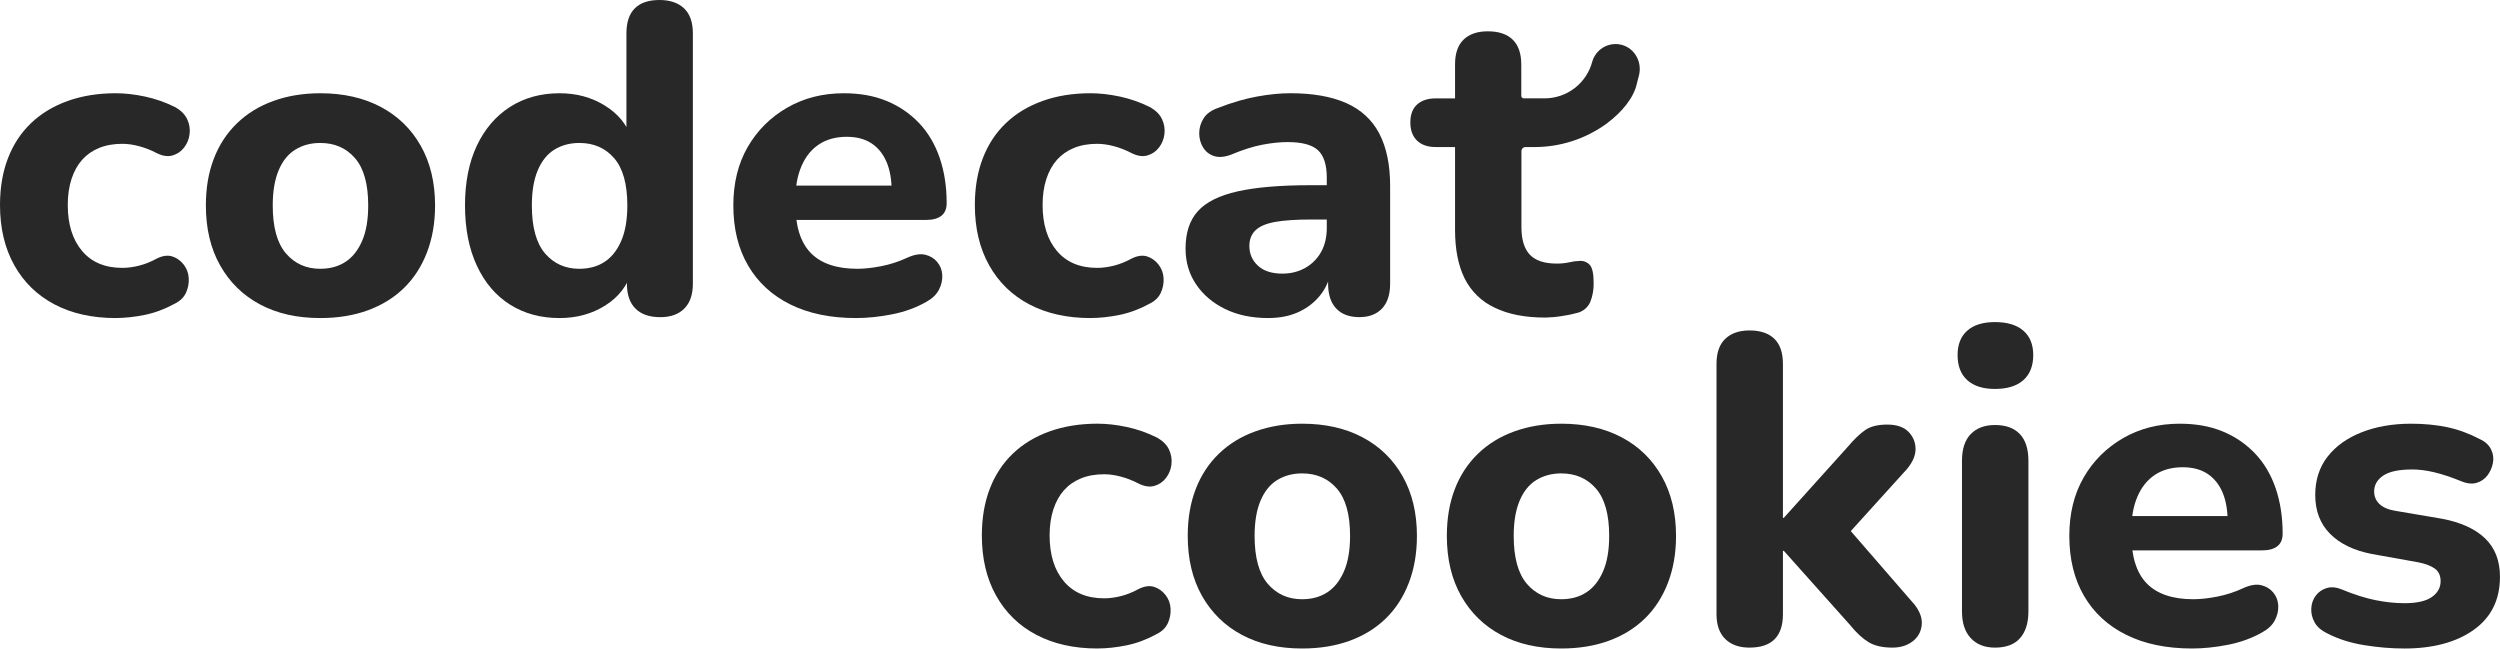
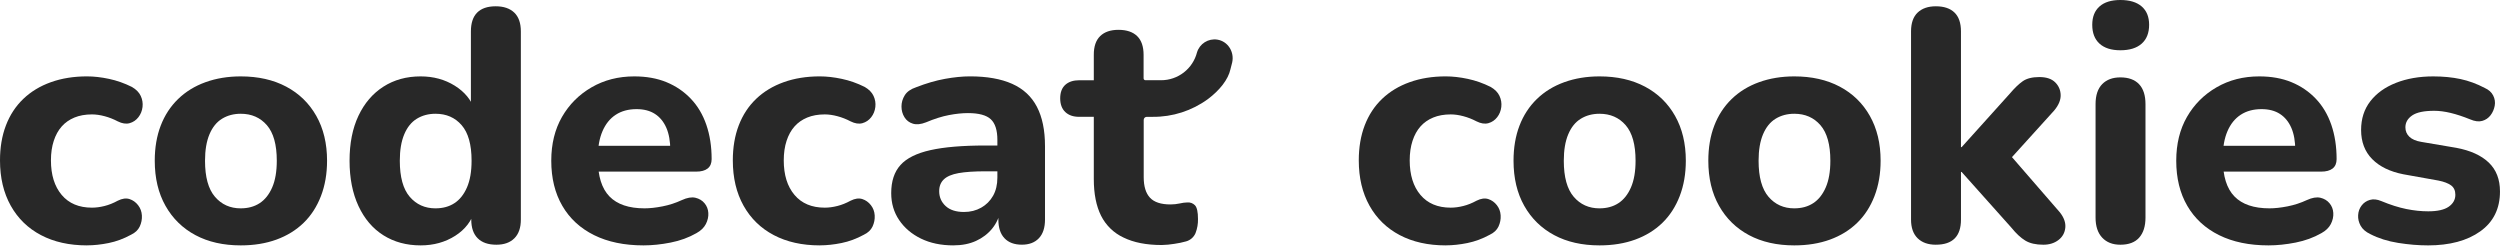
- <svg xmlns="http://www.w3.org/2000/svg" id="Layer_1" width="189.14" height="49.063" viewBox="0 0 189.14 49.063">
-   <path d="M8.753,24.063c-1.775,0-3.317-.344-4.626-1.032-1.31-.688-2.325-1.675-3.045-2.962-.721-1.287-1.082-2.807-1.082-4.56,0-1.309.199-2.485.599-3.528s.982-1.931,1.748-2.663c.766-.732,1.691-1.292,2.779-1.681,1.087-.388,2.297-.583,3.628-.583.688,0,1.425.083,2.213.25.787.167,1.559.438,2.313.815.421.245.716.544.882.898.167.355.228.727.183,1.115s-.183.732-.416,1.032c-.233.299-.527.499-.882.599-.355.1-.754.039-1.198-.183-.422-.222-.86-.394-1.314-.516-.455-.122-.882-.183-1.281-.183-.666,0-1.254.105-1.764.316-.511.211-.938.511-1.281.898-.344.389-.611.871-.799,1.448-.189.578-.283,1.231-.283,1.964,0,1.464.361,2.624,1.082,3.478.721.854,1.736,1.281,3.045,1.281.399,0,.82-.055,1.265-.167.443-.111.887-.288,1.331-.532.444-.222.837-.277,1.182-.167.344.111.632.316.865.616.233.299.36.644.383,1.032.022.389-.05.76-.216,1.115-.167.355-.461.632-.882.832-.732.399-1.481.677-2.247.832-.766.155-1.493.233-2.18.233Z" fill="#282828" />
-   <path d="M24.229,24.063c-1.753,0-3.273-.344-4.56-1.032-1.287-.688-2.291-1.669-3.012-2.946-.721-1.275-1.082-2.79-1.082-4.543,0-1.309.199-2.485.599-3.528.399-1.042.982-1.936,1.748-2.679.766-.743,1.686-1.309,2.762-1.697s2.258-.583,3.545-.583c1.752,0,3.278.344,4.576,1.032,1.298.688,2.307,1.67,3.029,2.945.721,1.276,1.082,2.779,1.082,4.51,0,1.31-.206,2.496-.616,3.561-.411,1.065-.993,1.964-1.748,2.696-.754.732-1.664,1.292-2.729,1.681-1.065.388-2.263.583-3.594.583ZM24.229,20.335c.732,0,1.364-.171,1.897-.516.532-.344.954-.871,1.265-1.581.311-.709.466-1.608.466-2.696,0-1.619-.333-2.812-.999-3.578-.666-.766-1.542-1.148-2.629-1.148-.71,0-1.337.167-1.881.5-.544.333-.965.854-1.265,1.564-.299.71-.449,1.598-.449,2.663,0,1.643.333,2.852.999,3.628.666.777,1.531,1.165,2.596,1.165Z" fill="#282828" />
-   <path d="M42.334,24.063c-1.42,0-2.668-.338-3.744-1.015s-1.913-1.659-2.512-2.946c-.599-1.287-.898-2.807-.898-4.56s.299-3.262.898-4.526,1.436-2.241,2.512-2.929c1.076-.688,2.324-1.032,3.744-1.032,1.287,0,2.43.311,3.428.932,1,.622,1.666,1.431,1.998,2.43h-.367V2.529c0-.843.211-1.476.633-1.897s1.043-.632,1.865-.632c.797,0,1.418.211,1.863.632.443.421.666,1.054.666,1.897v18.938c0,.821-.217,1.448-.65,1.88-.432.433-1.037.649-1.812.649-.822,0-1.449-.216-1.881-.649-.434-.433-.648-1.059-.648-1.88v-2.263l.365,1.298c-.311,1.087-.971,1.953-1.98,2.596-1.01.643-2.17.965-3.479.965ZM43.832,20.335c.732,0,1.365-.171,1.896-.516.533-.344.955-.871,1.266-1.581.311-.709.467-1.608.467-2.696,0-1.619-.334-2.812-1-3.578-.664-.766-1.541-1.148-2.629-1.148-.711,0-1.336.167-1.881.5-.543.333-.965.854-1.264,1.564-.301.71-.449,1.598-.449,2.663,0,1.643.332,2.852.998,3.628.666.777,1.531,1.165,2.596,1.165Z" fill="#282828" />
-   <path d="M64.766,24.063c-1.93,0-3.589-.344-4.976-1.032-1.387-.688-2.452-1.669-3.195-2.946-.743-1.275-1.114-2.79-1.114-4.543,0-1.686.36-3.156,1.081-4.41.721-1.253,1.715-2.247,2.979-2.979,1.265-.732,2.695-1.098,4.293-1.098,1.22,0,2.302.194,3.245.583.942.388,1.758.943,2.446,1.664.688.721,1.209,1.598,1.564,2.629.354,1.032.532,2.18.532,3.444,0,.422-.133.738-.399.949-.267.211-.654.316-1.165.316h-10.417v-2.596h8.354l-.532.466c0-.91-.133-1.669-.399-2.28-.267-.61-.649-1.076-1.148-1.398-.499-.321-1.115-.482-1.847-.482-.821,0-1.521.189-2.097.566-.578.377-1.021.927-1.332,1.647-.311.721-.466,1.581-.466,2.579v.267c0,1.686.388,2.929,1.165,3.728.776.799,1.952,1.198,3.528,1.198.532,0,1.137-.066,1.813-.199.677-.133,1.325-.344,1.947-.633.532-.244.986-.321,1.364-.233.377.089.683.272.915.549.233.278.36.605.383.982.022.377-.062.749-.249,1.115-.189.366-.505.671-.949.916-.776.444-1.642.76-2.596.948-.954.188-1.864.283-2.729.283Z" fill="#282828" />
-   <path d="M82.506,24.063c-1.775,0-3.317-.344-4.626-1.032-1.31-.688-2.325-1.675-3.046-2.962-.721-1.287-1.081-2.807-1.081-4.56,0-1.309.199-2.485.599-3.528s.982-1.931,1.747-2.663c.766-.732,1.692-1.292,2.779-1.681s2.297-.583,3.628-.583c.688,0,1.426.083,2.213.25.788.167,1.559.438,2.313.815.421.245.716.544.882.898.167.355.228.727.184,1.115-.045.388-.184.732-.416,1.032-.233.299-.527.499-.883.599-.354.1-.754.039-1.197-.183-.422-.222-.86-.394-1.315-.516-.455-.122-.882-.183-1.281-.183-.665,0-1.254.105-1.764.316-.511.211-.938.511-1.281.898-.345.389-.61.871-.799,1.448-.188.578-.283,1.231-.283,1.964,0,1.464.36,2.624,1.082,3.478.721.854,1.735,1.281,3.045,1.281.399,0,.821-.055,1.265-.167.444-.111.888-.288,1.332-.532.443-.222.837-.277,1.181-.167.344.111.633.316.866.616.232.299.36.644.382,1.032.022.389-.05.76-.216,1.115-.166.355-.461.632-.882.832-.732.399-1.481.677-2.247.832-.766.155-1.492.233-2.18.233Z" fill="#282828" />
-   <path d="M95.951,24.063c-1.242,0-2.329-.228-3.262-.683-.932-.455-1.664-1.076-2.196-1.864-.532-.787-.799-1.691-.799-2.712,0-1.198.311-2.141.932-2.829.621-.688,1.625-1.187,3.013-1.498,1.386-.311,3.233-.466,5.541-.466h1.764v2.596h-1.73c-1.154,0-2.069.062-2.746.183-.677.123-1.17.333-1.48.632-.312.3-.466.694-.466,1.182,0,.599.216,1.098.648,1.498s1.049.599,1.848.599c.644,0,1.22-.144,1.73-.433.51-.288.909-.688,1.198-1.198.288-.51.433-1.12.433-1.831v-3.794c0-.976-.222-1.669-.666-2.08-.443-.41-1.209-.616-2.296-.616-.577,0-1.215.066-1.914.2-.699.133-1.47.377-2.313.732-.51.2-.948.245-1.314.133-.366-.111-.648-.327-.849-.649-.199-.321-.299-.682-.299-1.082s.11-.776.332-1.132c.222-.354.6-.621,1.132-.799,1.021-.399,1.991-.682,2.912-.849s1.759-.25,2.513-.25c1.709,0,3.123.25,4.244.749,1.12.499,1.952,1.27,2.496,2.313.543,1.043.815,2.363.815,3.96v7.389c0,.821-.206,1.448-.616,1.88-.411.433-.981.649-1.714.649-.755,0-1.337-.216-1.747-.649-.411-.433-.616-1.059-.616-1.88v-1.231l.233.233c-.134.732-.416,1.365-.849,1.897-.433.533-.977.949-1.631,1.248-.655.3-1.415.45-2.28.45Z" fill="#282828" />
-   <path d="M83.036,49.063c-1.775,0-3.317-.344-4.626-1.032-1.31-.688-2.325-1.675-3.046-2.962-.721-1.287-1.081-2.807-1.081-4.56,0-1.309.199-2.485.599-3.528s.982-1.931,1.747-2.663c.766-.732,1.692-1.292,2.779-1.681s2.297-.583,3.628-.583c.688,0,1.426.083,2.213.25.788.167,1.559.438,2.313.815.421.245.716.544.882.898.167.355.228.727.184,1.115-.045.388-.184.732-.416,1.032-.233.299-.527.499-.883.599-.354.1-.754.039-1.197-.183-.422-.222-.86-.394-1.315-.516-.455-.122-.882-.183-1.281-.183-.665,0-1.254.105-1.764.316-.511.211-.938.511-1.281.898-.345.389-.61.871-.799,1.448-.188.578-.283,1.231-.283,1.964,0,1.464.36,2.624,1.082,3.478.721.854,1.735,1.281,3.045,1.281.399,0,.821-.055,1.265-.167.444-.111.888-.288,1.332-.532.443-.222.837-.277,1.181-.167.344.111.633.316.866.616.232.299.36.644.382,1.032.022.389-.05.76-.216,1.115-.166.355-.461.632-.882.832-.732.399-1.481.677-2.247.832-.766.155-1.492.233-2.18.233Z" fill="#282828" />
-   <path d="M98.513,49.063c-1.753,0-3.273-.344-4.56-1.032-1.287-.688-2.292-1.669-3.013-2.946-.721-1.275-1.081-2.79-1.081-4.543,0-1.309.199-2.485.599-3.528.399-1.042.982-1.936,1.747-2.679.766-.743,1.687-1.309,2.763-1.697s2.258-.583,3.545-.583c1.752,0,3.278.344,4.576,1.032,1.298.688,2.308,1.67,3.028,2.945.721,1.276,1.082,2.779,1.082,4.51,0,1.31-.205,2.496-.616,3.561-.41,1.065-.993,1.964-1.747,2.696-.754.732-1.664,1.292-2.729,1.681-1.065.388-2.264.583-3.595.583ZM98.513,45.335c.732,0,1.364-.171,1.896-.516.533-.344.954-.871,1.265-1.581.311-.709.467-1.608.467-2.696,0-1.619-.333-2.812-.999-3.578-.665-.766-1.542-1.148-2.629-1.148-.711,0-1.337.167-1.881.5-.544.333-.965.854-1.265,1.564-.3.71-.449,1.598-.449,2.663,0,1.643.333,2.852.998,3.628.666.777,1.531,1.165,2.597,1.165Z" fill="#282828" />
-   <path d="M118.116,49.063c-1.753,0-3.273-.344-4.56-1.032-1.287-.688-2.292-1.669-3.013-2.946-.721-1.275-1.081-2.79-1.081-4.543,0-1.309.199-2.485.599-3.528.399-1.042.982-1.936,1.747-2.679.766-.743,1.687-1.309,2.763-1.697s2.258-.583,3.545-.583c1.752,0,3.278.344,4.576,1.032,1.298.688,2.308,1.67,3.028,2.945.721,1.276,1.082,2.779,1.082,4.51,0,1.31-.205,2.496-.616,3.561-.41,1.065-.993,1.964-1.747,2.696-.754.732-1.664,1.292-2.729,1.681-1.065.388-2.264.583-3.595.583ZM118.116,45.335c.732,0,1.364-.171,1.896-.516.533-.344.954-.871,1.265-1.581.311-.709.467-1.608.467-2.696,0-1.619-.333-2.812-.999-3.578-.665-.766-1.542-1.148-2.629-1.148-.711,0-1.337.167-1.881.5-.544.333-.965.854-1.265,1.564-.3.71-.449,1.598-.449,2.663,0,1.643.333,2.852.998,3.628.666.777,1.531,1.165,2.597,1.165Z" fill="#282828" />
-   <path d="M132.36,48.996c-.777,0-1.387-.216-1.831-.649-.443-.433-.665-1.059-.665-1.88v-18.938c0-.843.222-1.476.665-1.897.444-.421,1.054-.632,1.831-.632.82,0,1.447.211,1.88.632s.649,1.054.649,1.897v11.649h.066l4.826-5.359c.487-.577.932-1.003,1.331-1.281.399-.277.954-.416,1.664-.416s1.242.178,1.598.533c.354.355.538.782.549,1.281.012.499-.205,1.015-.648,1.548l-5.093,5.625v-1.897l5.658,6.523c.421.533.604,1.054.549,1.564-.056.511-.288.921-.698,1.231-.411.311-.915.466-1.515.466-.755,0-1.359-.139-1.813-.416-.455-.277-.916-.704-1.382-1.281l-5.025-5.625h-.066v4.792c0,1.687-.844,2.529-2.529,2.529Z" fill="#282828" />
-   <path d="M150.932,29.426c-.91,0-1.609-.222-2.097-.666-.488-.444-.732-1.076-.732-1.897,0-.799.244-1.415.732-1.847.487-.433,1.187-.649,2.097-.649.932,0,1.647.217,2.146.649s.749,1.048.749,1.847c0,.821-.25,1.453-.749,1.897s-1.215.666-2.146.666ZM150.932,48.996c-.777,0-1.387-.239-1.831-.715-.443-.477-.665-1.148-.665-2.014v-11.416c0-.887.222-1.558.665-2.013.444-.455,1.054-.683,1.831-.683.82,0,1.447.228,1.88.683.433.455.649,1.126.649,2.013v11.416c0,.865-.211,1.537-.633,2.014-.421.477-1.054.715-1.896.715Z" fill="#282828" />
-   <path d="M165.841,49.063c-1.93,0-3.589-.344-4.976-1.032-1.387-.688-2.452-1.669-3.195-2.946-.743-1.275-1.114-2.79-1.114-4.543,0-1.686.36-3.156,1.081-4.41.721-1.253,1.715-2.247,2.979-2.979,1.265-.732,2.695-1.098,4.293-1.098,1.22,0,2.302.194,3.245.583.942.388,1.758.943,2.446,1.664.688.721,1.209,1.598,1.564,2.629.354,1.032.532,2.18.532,3.444,0,.422-.133.738-.399.949-.267.211-.654.316-1.165.316h-10.417v-2.596h8.354l-.532.466c0-.91-.133-1.669-.399-2.28-.267-.61-.649-1.076-1.148-1.398-.499-.321-1.115-.482-1.847-.482-.821,0-1.521.189-2.097.566-.578.377-1.021.927-1.332,1.647-.311.721-.466,1.581-.466,2.579v.267c0,1.686.388,2.929,1.165,3.728.776.799,1.952,1.198,3.528,1.198.532,0,1.137-.066,1.813-.199.677-.133,1.325-.344,1.947-.633.532-.244.986-.321,1.364-.233.377.089.683.272.915.549.233.278.36.605.383.982.022.377-.062.749-.249,1.115-.189.366-.505.671-.949.916-.776.444-1.642.76-2.596.948-.954.188-1.864.283-2.729.283Z" fill="#282828" />
-   <path d="M181.884,49.063c-.954,0-1.953-.083-2.995-.25-1.044-.166-1.976-.46-2.796-.882-.466-.222-.794-.504-.982-.849-.188-.344-.271-.699-.249-1.065.021-.366.138-.688.35-.965.21-.277.487-.466.832-.566.344-.1.727-.061,1.148.117.909.377,1.747.644,2.513.799.765.155,1.503.233,2.213.233.932,0,1.619-.155,2.063-.466.443-.311.666-.71.666-1.198,0-.421-.145-.737-.433-.949-.289-.21-.711-.371-1.265-.482l-3.528-.632c-1.354-.266-2.402-.776-3.146-1.531-.743-.754-1.114-1.73-1.114-2.929,0-1.131.31-2.097.932-2.896.621-.799,1.48-1.415,2.579-1.847s2.347-.649,3.744-.649c.999,0,1.914.089,2.746.266.832.178,1.647.478,2.446.899.399.178.683.433.849.765.166.333.216.677.149,1.032-.066.355-.205.671-.416.949-.211.278-.488.466-.832.566-.344.1-.749.05-1.215-.15-.71-.288-1.364-.504-1.963-.649-.6-.144-1.154-.216-1.665-.216-1.021,0-1.759.155-2.213.466-.455.311-.683.71-.683,1.198,0,.377.134.694.399.948.267.255.666.428,1.198.516l3.528.599c1.42.266,2.507.76,3.262,1.481.754.721,1.132,1.692,1.132,2.912,0,1.731-.661,3.068-1.98,4.011-1.32.943-3.079,1.415-5.275,1.415Z" fill="#282828" />
-   <path d="M122.515,3.354c-.44-.068-.889.025-1.266.262-.376.238-.654.603-.781,1.03-.207.799-.673,1.507-1.325,2.013-.653.506-1.454.781-2.28.782h-1.58c-.051,0-.099-.02-.134-.055-.035-.035-.055-.083-.055-.133v-2.363c0-.839-.216-1.469-.648-1.889-.432-.42-1.058-.631-1.88-.632-.796,0-1.409.21-1.841.631-.432.42-.646,1.051-.642,1.891v2.552h-1.459c-.597,0-1.067.153-1.409.46-.341.307-.513.76-.514,1.36,0,.596.172,1.057.514,1.381.343.324.813.484,1.409.48h1.459v6.267c0,1.481.243,2.709.729,3.683.485.972,1.287,1.75,2.273,2.205,1.023.499,2.302.748,3.836.747.423-.009.844-.047,1.26-.117.403-.056.802-.139,1.194-.249.21-.059.403-.164.567-.307.163-.143.293-.322.378-.522.176-.454.261-.939.249-1.426,0-.708-.102-1.168-.307-1.381-.1-.103-.223-.181-.357-.23-.135-.049-.28-.067-.422-.052-.252.007-.502.04-.746.1-.311.067-.628.101-.945.1-.951,0-1.636-.227-2.057-.68-.42-.453-.63-1.144-.629-2.073v-5.756c0-.081.032-.16.09-.217.058-.058.136-.09.217-.09h.603c1.994.017,3.941-.61,5.551-1.786,1.173-.879,2.04-1.96,2.269-3.003l.177-.697c.23-1.057-.438-2.118-1.498-2.285Z" fill="#282828" />
+ <svg xmlns="http://www.w3.org/2000/svg" id="Layer_1" viewBox="0 0 251.607 24.696">
+   <path d="M8.753,24.696c-1.775,0-3.317-.344-4.626-1.032-1.31-.688-2.325-1.675-3.045-2.962-.721-1.287-1.082-2.807-1.082-4.56,0-1.309.199-2.485.599-3.528s.982-1.931,1.748-2.663c.766-.732,1.691-1.292,2.779-1.681,1.087-.388,2.297-.583,3.628-.583.688,0,1.425.083,2.213.25.787.167,1.559.438,2.313.815.421.245.716.544.882.898.167.355.228.727.183,1.115s-.183.732-.416,1.032c-.233.299-.527.499-.882.599-.355.1-.754.039-1.198-.183-.422-.222-.86-.394-1.314-.516-.455-.122-.882-.183-1.281-.183-.666,0-1.254.105-1.764.316-.511.211-.938.511-1.281.898-.344.389-.611.871-.799,1.448-.189.578-.283,1.231-.283,1.964,0,1.464.361,2.624,1.082,3.478.721.854,1.736,1.281,3.045,1.281.399,0,.82-.055,1.265-.167.443-.111.887-.288,1.331-.532.444-.222.837-.277,1.182-.167.344.111.632.316.865.616.233.299.36.644.383,1.032.022.389-.05.76-.216,1.115-.167.355-.461.632-.882.832-.732.399-1.481.677-2.247.832-.766.155-1.493.233-2.18.233Z" fill="#282828" />
+   <path d="M24.229,24.696c-1.753,0-3.273-.344-4.56-1.032-1.287-.688-2.291-1.669-3.012-2.946-.721-1.275-1.082-2.79-1.082-4.543,0-1.309.199-2.485.599-3.528.399-1.042.982-1.936,1.748-2.679.766-.743,1.686-1.309,2.762-1.697,1.076-.388,2.258-.583,3.545-.583,1.752,0,3.278.344,4.576,1.032,1.298.688,2.307,1.67,3.029,2.945.721,1.276,1.082,2.779,1.082,4.51,0,1.31-.206,2.496-.616,3.561-.411,1.065-.993,1.964-1.748,2.696-.754.732-1.664,1.292-2.729,1.681-1.065.388-2.263.583-3.594.583ZM24.229,20.968c.732,0,1.364-.171,1.897-.516.532-.344.954-.871,1.265-1.581.311-.709.466-1.608.466-2.696,0-1.619-.333-2.812-.999-3.578-.666-.766-1.542-1.148-2.629-1.148-.71,0-1.337.167-1.881.5-.544.333-.965.854-1.265,1.564-.299.71-.449,1.598-.449,2.663,0,1.643.333,2.852.999,3.628.666.777,1.531,1.165,2.596,1.165Z" fill="#282828" />
+   <path d="M42.334,24.696c-1.42,0-2.668-.338-3.744-1.015s-1.913-1.659-2.512-2.946c-.599-1.287-.898-2.807-.898-4.56s.299-3.262.898-4.526,1.436-2.241,2.512-2.929c1.076-.688,2.324-1.032,3.744-1.032,1.287,0,2.43.311,3.428.932,1,.622,1.666,1.431,1.998,2.43h-.367V3.162c0-.843.211-1.476.633-1.897s1.043-.632,1.865-.632c.797,0,1.418.211,1.863.632.443.421.666,1.054.666,1.897v18.938c0,.821-.217,1.448-.65,1.88-.432.433-1.037.649-1.812.649-.822,0-1.449-.216-1.881-.649-.434-.433-.648-1.059-.648-1.88v-2.263l.365,1.298c-.311,1.087-.971,1.953-1.98,2.596-1.01.643-2.17.965-3.479.965ZM43.832,20.968c.732,0,1.365-.171,1.896-.516.533-.344.955-.871,1.266-1.581.311-.709.467-1.608.467-2.696,0-1.619-.334-2.812-1-3.578-.664-.766-1.541-1.148-2.629-1.148-.711,0-1.336.167-1.881.5-.543.333-.965.854-1.264,1.564-.301.71-.449,1.598-.449,2.663,0,1.643.332,2.852.998,3.628.666.777,1.531,1.165,2.596,1.165Z" fill="#282828" />
+   <path d="M64.766,24.696c-1.93,0-3.589-.344-4.976-1.032-1.387-.688-2.452-1.669-3.195-2.946-.743-1.275-1.114-2.79-1.114-4.543,0-1.686.36-3.156,1.081-4.41.721-1.253,1.715-2.247,2.979-2.979,1.265-.732,2.695-1.098,4.293-1.098,1.22,0,2.302.194,3.245.583.942.388,1.758.943,2.446,1.664.688.721,1.209,1.598,1.564,2.629.354,1.032.532,2.18.532,3.444,0,.422-.133.738-.399.949-.267.211-.654.316-1.165.316h-10.417v-2.596h8.354l-.532.466c0-.91-.133-1.669-.399-2.28-.267-.61-.649-1.076-1.148-1.398-.499-.321-1.115-.482-1.847-.482-.821,0-1.521.189-2.097.566-.578.377-1.021.927-1.332,1.647-.311.721-.466,1.581-.466,2.579v.267c0,1.686.388,2.929,1.165,3.728.776.799,1.952,1.198,3.528,1.198.532,0,1.137-.066,1.813-.199.677-.133,1.325-.344,1.947-.633.532-.244.986-.321,1.364-.233.377.089.683.272.915.549.233.278.36.605.383.982.022.377-.062.749-.249,1.115-.189.366-.505.671-.949.916-.776.444-1.642.76-2.596.948-.954.188-1.864.283-2.729.283Z" fill="#282828" />
+   <path d="M82.506,24.696c-1.775,0-3.317-.344-4.626-1.032-1.31-.688-2.325-1.675-3.046-2.962-.721-1.287-1.081-2.807-1.081-4.56,0-1.309.199-2.485.599-3.528s.982-1.931,1.747-2.663c.766-.732,1.692-1.292,2.779-1.681s2.297-.583,3.628-.583c.688,0,1.426.083,2.213.25.788.167,1.559.438,2.313.815.421.245.716.544.882.898.167.355.228.727.184,1.115-.045.388-.184.732-.416,1.032-.233.299-.527.499-.883.599-.354.1-.754.039-1.197-.183-.422-.222-.86-.394-1.315-.516-.455-.122-.882-.183-1.281-.183-.665,0-1.254.105-1.764.316-.511.211-.938.511-1.281.898-.345.389-.61.871-.799,1.448-.188.578-.283,1.231-.283,1.964,0,1.464.36,2.624,1.082,3.478.721.854,1.735,1.281,3.045,1.281.399,0,.821-.055,1.265-.167.444-.111.888-.288,1.332-.532.443-.222.837-.277,1.181-.167.344.111.633.316.866.616.232.299.36.644.382,1.032.022.389-.05.76-.216,1.115-.166.355-.461.632-.882.832-.732.399-1.481.677-2.247.832-.766.155-1.492.233-2.18.233Z" fill="#282828" />
+   <path d="M95.951,24.696c-1.242,0-2.329-.228-3.262-.683-.932-.455-1.664-1.076-2.196-1.864-.532-.787-.799-1.691-.799-2.712,0-1.198.311-2.141.932-2.829.621-.688,1.625-1.187,3.013-1.498,1.386-.311,3.233-.466,5.541-.466h1.764v2.596h-1.73c-1.154,0-2.069.062-2.746.183-.677.123-1.17.333-1.48.632-.312.3-.466.694-.466,1.182,0,.599.216,1.098.648,1.498s1.049.599,1.848.599c.644,0,1.22-.144,1.73-.433.51-.288.909-.688,1.198-1.198.288-.51.433-1.12.433-1.831v-3.794c0-.976-.222-1.669-.666-2.08-.443-.41-1.209-.616-2.296-.616-.577,0-1.215.066-1.914.2-.699.133-1.47.377-2.313.732-.51.2-.948.245-1.314.133-.366-.111-.648-.327-.849-.649-.199-.321-.299-.682-.299-1.082s.11-.776.332-1.132c.222-.354.6-.621,1.132-.799,1.021-.399,1.991-.682,2.912-.849s1.759-.25,2.513-.25c1.709,0,3.123.25,4.244.749,1.12.499,1.952,1.27,2.496,2.313.543,1.043.815,2.363.815,3.96v7.389c0,.821-.206,1.448-.616,1.88-.411.433-.981.649-1.714.649-.755,0-1.337-.216-1.747-.649-.411-.433-.616-1.059-.616-1.88v-1.231l.233.233c-.134.732-.416,1.365-.849,1.897-.433.533-.977.949-1.631,1.248-.655.3-1.415.45-2.28.45Z" fill="#282828" />
+   <path d="M122.515,3.987c-.44-.068-.889.025-1.266.262-.376.238-.654.603-.781,1.03-.207.799-.673,1.507-1.325,2.013-.653.506-1.454.781-2.28.782h-1.58c-.051,0-.099-.02-.134-.055-.035-.035-.055-.083-.055-.133v-2.363c0-.839-.216-1.469-.648-1.889-.432-.42-1.058-.631-1.88-.632-.796,0-1.409.21-1.841.631-.432.42-.646,1.051-.642,1.891v2.552h-1.459c-.597,0-1.067.153-1.409.46-.341.307-.513.76-.514,1.36,0,.596.172,1.057.514,1.381.343.324.813.484,1.409.48h1.459v6.267c0,1.481.243,2.709.729,3.683.485.972,1.287,1.75,2.273,2.205,1.023.499,2.302.748,3.836.747.423-.009.844-.047,1.26-.117.403-.056.802-.139,1.194-.249.21-.059.403-.164.567-.307.163-.143.293-.322.378-.522.176-.454.261-.939.249-1.426,0-.708-.102-1.168-.307-1.381-.1-.103-.223-.181-.357-.23-.135-.049-.28-.067-.422-.052-.252.007-.502.04-.746.1-.311.067-.628.101-.945.1-.951,0-1.636-.227-2.057-.68-.42-.453-.63-1.144-.629-2.073v-5.756c0-.081.032-.16.09-.217.058-.058.136-.09.217-.09h.603c1.994.017,3.941-.61,5.551-1.786,1.173-.879,2.04-1.96,2.269-3.003l.177-.697c.23-1.057-.438-2.118-1.498-2.285Z" fill="#282828" />
+   <path d="M145.504,24.696c-1.775,0-3.317-.344-4.626-1.032-1.31-.688-2.325-1.675-3.046-2.962-.721-1.287-1.081-2.807-1.081-4.56,0-1.309.199-2.485.599-3.528s.982-1.931,1.747-2.663c.766-.732,1.692-1.292,2.779-1.681s2.297-.583,3.628-.583c.688,0,1.426.083,2.213.25.788.167,1.559.438,2.313.815.421.245.716.544.882.898.167.355.228.727.184,1.115-.045.388-.184.732-.416,1.032-.233.299-.527.499-.883.599-.354.1-.754.039-1.197-.183-.422-.222-.86-.394-1.315-.516-.455-.122-.882-.183-1.281-.183-.665,0-1.254.105-1.764.316-.511.211-.938.511-1.281.898-.345.389-.61.871-.799,1.448-.188.578-.283,1.231-.283,1.964,0,1.464.36,2.624,1.082,3.478.721.854,1.735,1.281,3.045,1.281.399,0,.821-.055,1.265-.167.444-.111.888-.288,1.332-.532.443-.222.837-.277,1.181-.167.344.111.633.316.866.616.232.299.36.644.382,1.032.022.389-.05.76-.216,1.115-.166.355-.461.632-.882.832-.732.399-1.481.677-2.247.832-.766.155-1.492.233-2.18.233Z" fill="#282828" />
+   <path d="M160.98,24.696c-1.753,0-3.273-.344-4.56-1.032-1.287-.688-2.292-1.669-3.013-2.946-.721-1.275-1.081-2.79-1.081-4.543,0-1.309.199-2.485.599-3.528.399-1.042.982-1.936,1.747-2.679.766-.743,1.687-1.309,2.763-1.697s2.258-.583,3.545-.583c1.752,0,3.278.344,4.576,1.032,1.298.688,2.308,1.67,3.028,2.945.721,1.276,1.082,2.779,1.082,4.51,0,1.31-.205,2.496-.616,3.561-.41,1.065-.993,1.964-1.747,2.696-.754.732-1.664,1.292-2.729,1.681-1.065.388-2.264.583-3.595.583ZM160.98,20.968c.732,0,1.364-.171,1.896-.516.533-.344.954-.871,1.265-1.581.311-.709.467-1.608.467-2.696,0-1.619-.333-2.812-.999-3.578-.665-.766-1.542-1.148-2.629-1.148-.711,0-1.337.167-1.881.5-.544.333-.965.854-1.265,1.564-.3.71-.449,1.598-.449,2.663,0,1.643.333,2.852.998,3.628.666.777,1.531,1.165,2.597,1.165Z" fill="#282828" />
+   <path d="M180.584,24.696c-1.753,0-3.273-.344-4.56-1.032-1.287-.688-2.292-1.669-3.013-2.946-.721-1.275-1.081-2.79-1.081-4.543,0-1.309.199-2.485.599-3.528.399-1.042.982-1.936,1.747-2.679.766-.743,1.687-1.309,2.763-1.697s2.258-.583,3.545-.583c1.752,0,3.278.344,4.576,1.032,1.298.688,2.308,1.67,3.028,2.945.721,1.276,1.082,2.779,1.082,4.51,0,1.31-.205,2.496-.616,3.561-.41,1.065-.993,1.964-1.747,2.696-.754.732-1.664,1.292-2.729,1.681-1.065.388-2.264.583-3.595.583ZM180.584,20.968c.732,0,1.364-.171,1.896-.516.533-.344.954-.871,1.265-1.581.311-.709.467-1.608.467-2.696,0-1.619-.333-2.812-.999-3.578-.665-.766-1.542-1.148-2.629-1.148-.711,0-1.337.167-1.881.5-.544.333-.965.854-1.265,1.564-.3.71-.449,1.598-.449,2.663,0,1.643.333,2.852.998,3.628.666.777,1.531,1.165,2.597,1.165Z" fill="#282828" />
+   <path d="M194.828,24.629c-.777,0-1.387-.216-1.831-.649-.443-.433-.665-1.059-.665-1.88V3.162c0-.843.222-1.476.665-1.897.444-.421,1.054-.632,1.831-.632.82,0,1.447.211,1.88.632s.649,1.054.649,1.897v11.649h.066l4.826-5.359c.487-.577.932-1.003,1.331-1.281.399-.277.954-.416,1.664-.416s1.242.178,1.598.533c.354.355.538.782.549,1.281.012.499-.205,1.015-.648,1.548l-5.093,5.625v-1.897l5.658,6.523c.421.533.604,1.054.549,1.564-.056.511-.288.921-.698,1.231-.411.311-.915.466-1.515.466-.755,0-1.359-.139-1.813-.416-.455-.277-.916-.704-1.382-1.281l-5.025-5.625h-.066v4.792c0,1.687-.844,2.529-2.529,2.529Z" fill="#282828" />
+   <path d="M213.399,5.059c-.91,0-1.609-.222-2.097-.666-.488-.444-.732-1.076-.732-1.897,0-.799.244-1.415.732-1.847.487-.433,1.187-.649,2.097-.649.932,0,1.647.217,2.146.649s.749,1.048.749,1.847c0,.821-.25,1.453-.749,1.897s-1.215.666-2.146.666ZM213.399,24.629c-.777,0-1.387-.239-1.831-.715-.443-.477-.665-1.148-.665-2.014v-11.416c0-.887.222-1.558.665-2.013.444-.455,1.054-.683,1.831-.683.82,0,1.447.228,1.88.683.433.455.649,1.126.649,2.013v11.416c0,.865-.211,1.537-.633,2.014-.421.477-1.054.715-1.896.715Z" fill="#282828" />
+   <path d="M228.308,24.696c-1.93,0-3.589-.344-4.976-1.032-1.387-.688-2.452-1.669-3.195-2.946-.743-1.275-1.114-2.79-1.114-4.543,0-1.686.36-3.156,1.081-4.41.721-1.253,1.715-2.247,2.979-2.979,1.265-.732,2.695-1.098,4.293-1.098,1.22,0,2.302.194,3.245.583.942.388,1.758.943,2.446,1.664.688.721,1.209,1.598,1.564,2.629.354,1.032.532,2.18.532,3.444,0,.422-.133.738-.399.949-.267.211-.654.316-1.165.316h-10.417v-2.596h8.354l-.532.466c0-.91-.133-1.669-.399-2.28-.267-.61-.649-1.076-1.148-1.398-.499-.321-1.115-.482-1.847-.482-.821,0-1.521.189-2.097.566-.578.377-1.021.927-1.332,1.647-.311.721-.466,1.581-.466,2.579v.267c0,1.686.388,2.929,1.165,3.728.776.799,1.952,1.198,3.528,1.198.532,0,1.137-.066,1.813-.199.677-.133,1.325-.344,1.947-.633.532-.244.986-.321,1.364-.233.377.089.683.272.915.549.233.278.36.605.383.982.022.377-.062.749-.249,1.115-.189.366-.505.671-.949.916-.776.444-1.642.76-2.596.948-.954.188-1.864.283-2.729.283Z" fill="#282828" />
+   <path d="M244.351,24.696c-.954,0-1.953-.083-2.995-.25-1.044-.166-1.976-.46-2.796-.882-.466-.222-.794-.504-.982-.849-.188-.344-.271-.699-.249-1.065.021-.366.138-.688.35-.965.21-.277.487-.466.832-.566.344-.1.727-.061,1.148.117.909.377,1.747.644,2.513.799.765.155,1.503.233,2.213.233.932,0,1.619-.155,2.063-.466.443-.311.666-.71.666-1.198,0-.421-.145-.737-.433-.949-.289-.21-.711-.371-1.265-.482l-3.528-.632c-1.354-.266-2.402-.776-3.146-1.531-.743-.754-1.114-1.73-1.114-2.929,0-1.131.31-2.097.932-2.896.621-.799,1.48-1.415,2.579-1.847s2.347-.649,3.744-.649c.999,0,1.914.089,2.746.266.832.178,1.647.478,2.446.899.399.178.683.433.849.765.166.333.216.677.149,1.032-.066.355-.205.671-.416.949-.211.278-.488.466-.832.566-.344.1-.749.05-1.215-.15-.71-.288-1.364-.504-1.963-.649-.6-.144-1.154-.216-1.665-.216-1.021,0-1.759.155-2.213.466-.455.311-.683.71-.683,1.198,0,.377.134.694.399.948.267.255.666.428,1.198.516l3.528.599c1.42.266,2.507.76,3.262,1.481.754.721,1.132,1.692,1.132,2.912,0,1.731-.661,3.068-1.98,4.011-1.32.943-3.079,1.415-5.275,1.415Z" fill="#282828" />
</svg>
